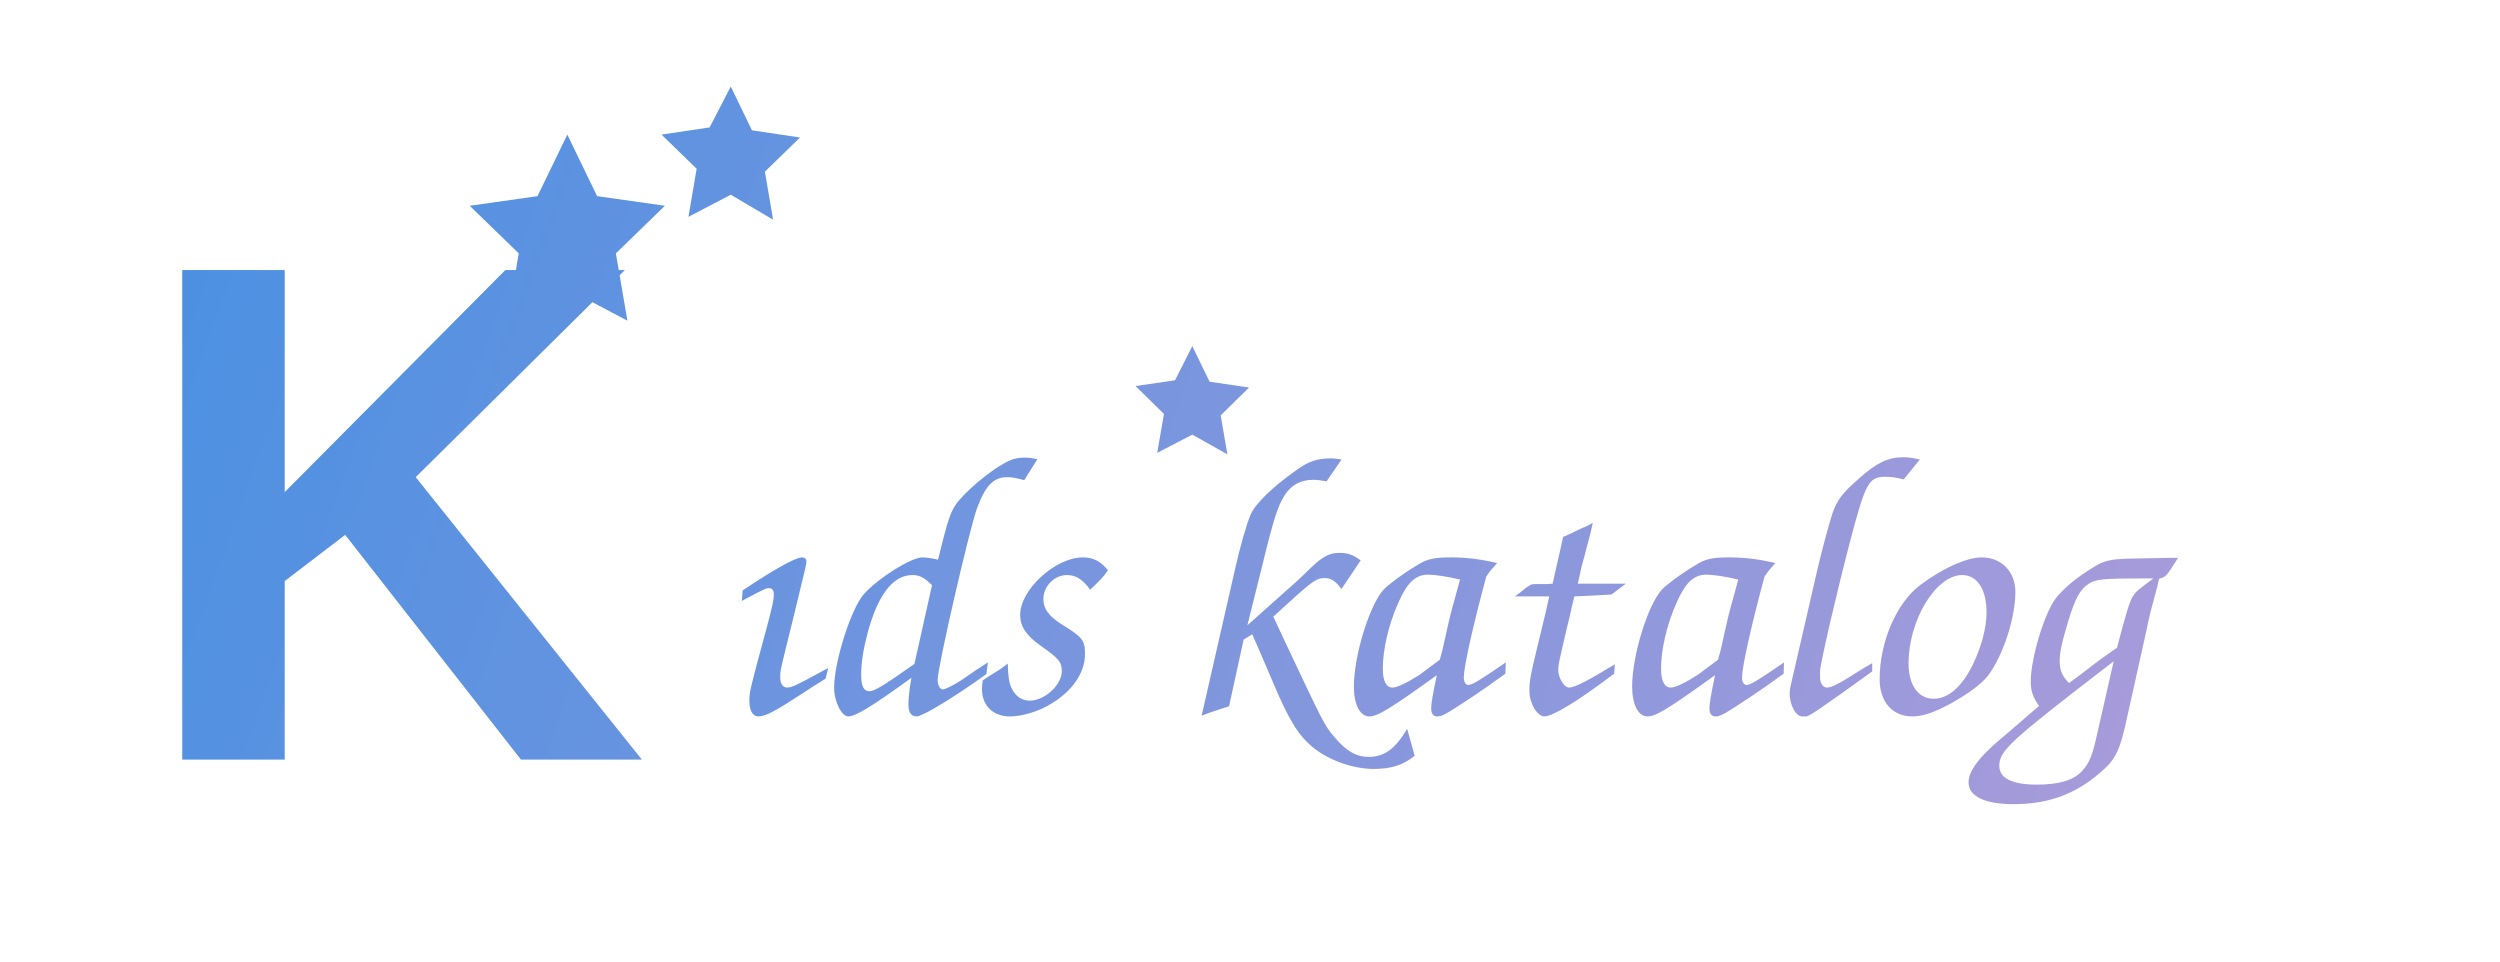
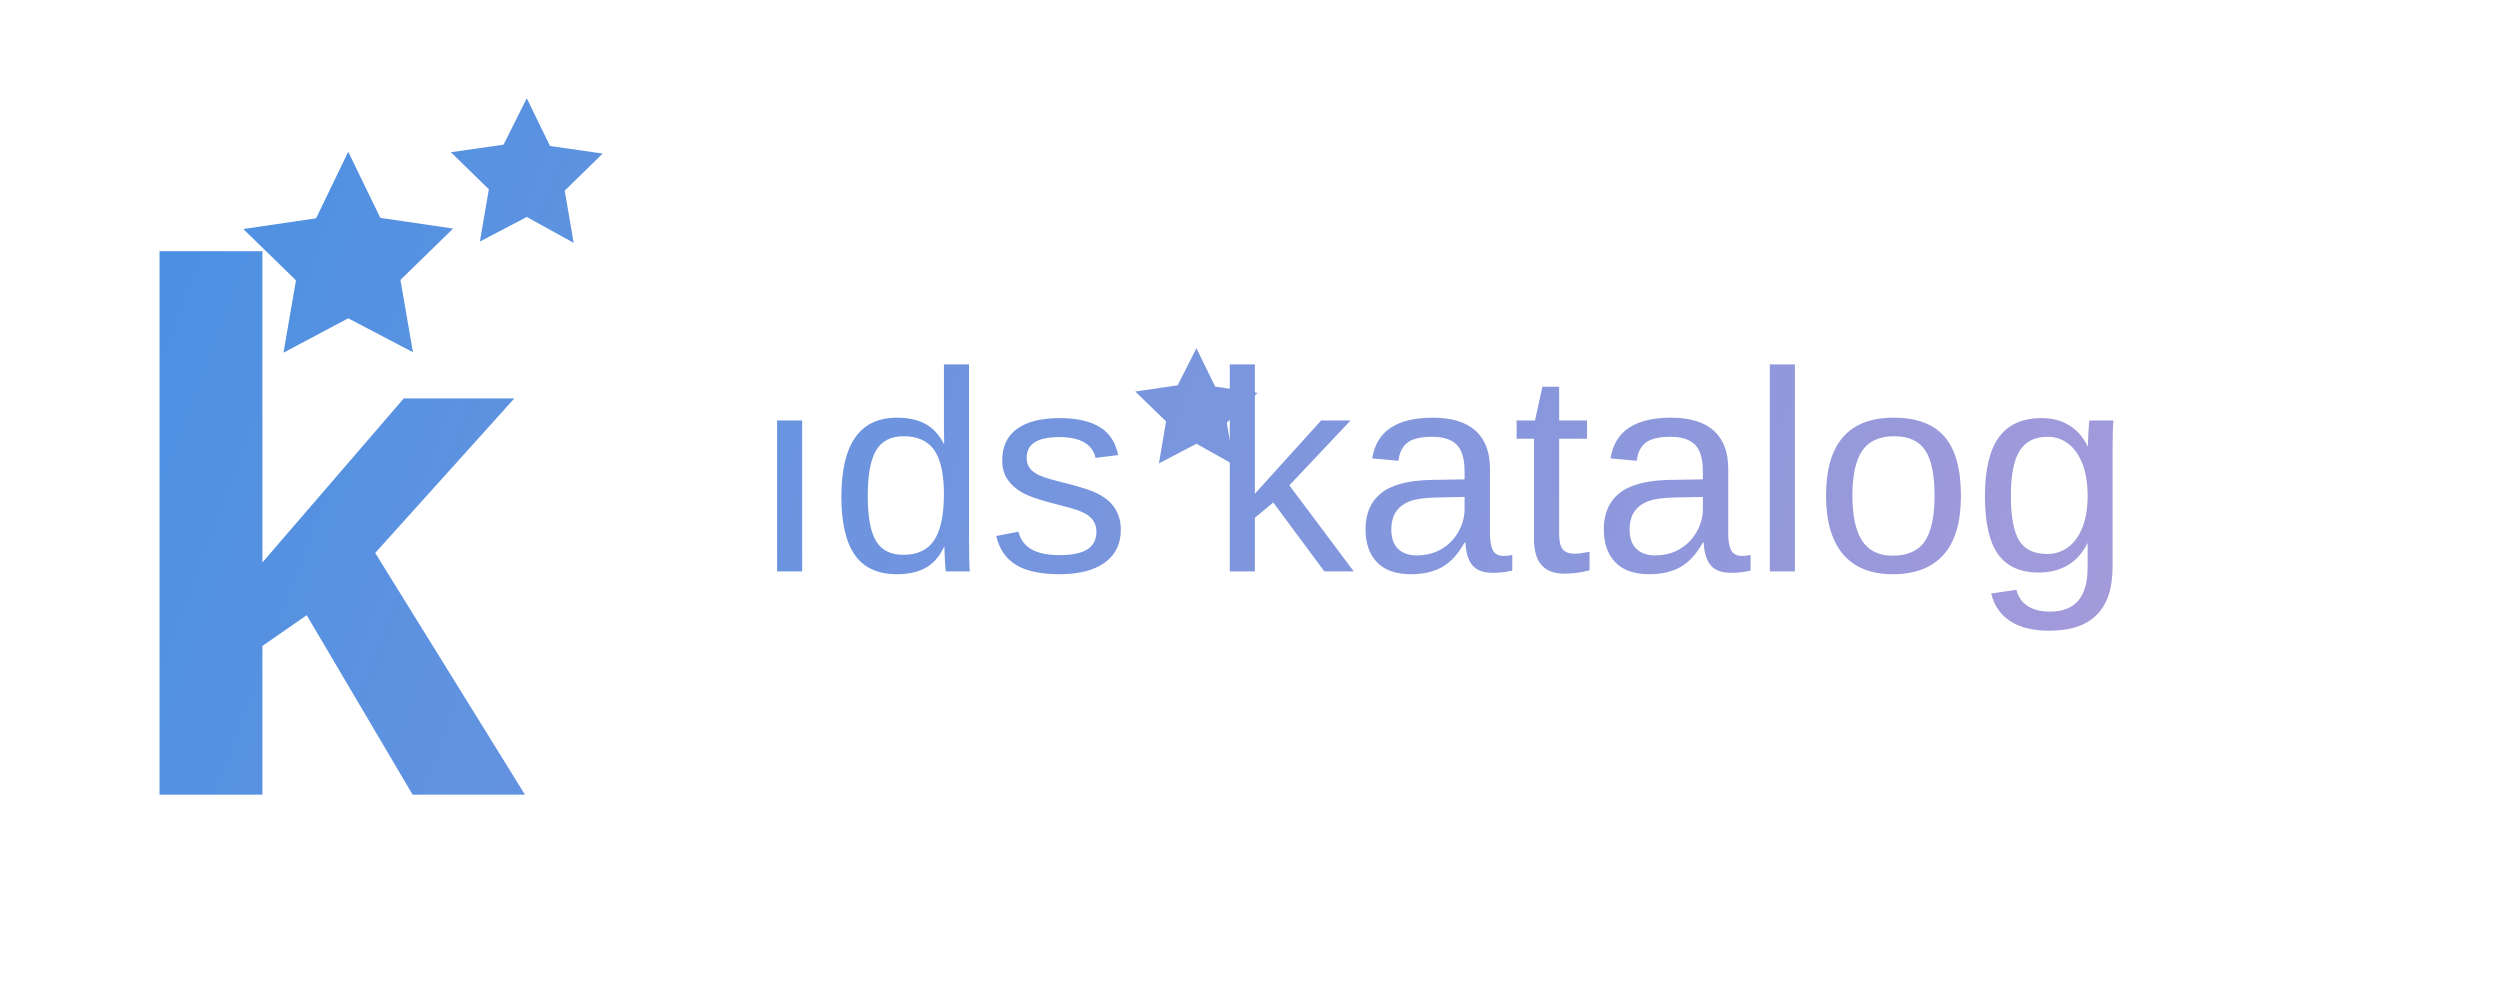
- <svg xmlns="http://www.w3.org/2000/svg" viewBox="0 0 520 200" role="img" aria-label="Kids katalog">
+ <svg xmlns="http://www.w3.org/2000/svg" viewBox="0 0 560 220" role="img" aria-label="kids katalog">
  <defs>
-     <linearGradient id="logoGrad" x1="40" y1="20" x2="480" y2="180" gradientUnits="userSpaceOnUse">
+     <linearGradient id="logoGrad" x1="40" y1="20" x2="520" y2="200" gradientUnits="userSpaceOnUse">
      <stop stop-color="#4A90E2" />
      <stop offset="1" stop-color="#B19CD9" />
    </linearGradient>
  </defs>
  <g fill="url(#logoGrad)">
-     <path d="M118 28l6.2 12.8 14.1 2-10.2 9.9 2.4 14-12.5-6.6-12.5 6.6 2.4-14-10.2-9.9 14.1-2L118 28z" />
-     <path d="M152 18l4.4 9.1 10 1.5-7.3 7.1 1.7 10L152 40.5l-8.8 4.6 1.7-10-7.3-7.1 10-1.5L152 18z" />
-     <path d="M248 72l3.6 7.4 8.2 1.2-5.9 5.8 1.4 8.1L248 90.4l-7.3 3.8 1.4-8.1-5.9-5.8 8.2-1.2L248 72z" />
-     <text x="28" y="158" font-family="Fredoka, 'Arial Rounded MT Bold', Nunito, Arial, sans-serif" font-size="148" font-weight="700" letter-spacing="-6">K</text>
-     <text x="148" y="148" font-family="Caveat, 'Segoe Print', 'Comic Sans MS', cursive" font-size="78" font-weight="600">ıds katalog</text>
+     <path d="M78 34l7.2 14.8 16.3 2.4-11.8 11.5 2.8 16.2L78 71.3 63.5 79l2.8-16.2-11.8-11.5 16.3-2.4L78 34z" />
+     <path d="M118 22l5.2 10.7 11.8 1.7-8.5 8.3 2 11.7L118 48.6l-10.5 5.5 2-11.7-8.5-8.3 11.8-1.7L118 22z" />
+     <path d="M268 78l4.2 8.6 9.5 1.4-6.9 6.7 1.6 9.4L268 99.4l-8.4 4.4 1.6-9.4-6.9-6.7 9.5-1.4L268 78z" />
+     <text x="24" y="178" font-family="Fredoka, 'Arial Rounded MT Bold', Nunito, Arial, sans-serif" font-size="168" font-weight="700" letter-spacing="-4">k</text>
+     <text x="168" y="128" font-family="Fredoka, 'Arial Rounded MT Bold', Nunito, Arial, sans-serif" font-size="64" font-weight="500">ıds katalog</text>
  </g>
</svg>
